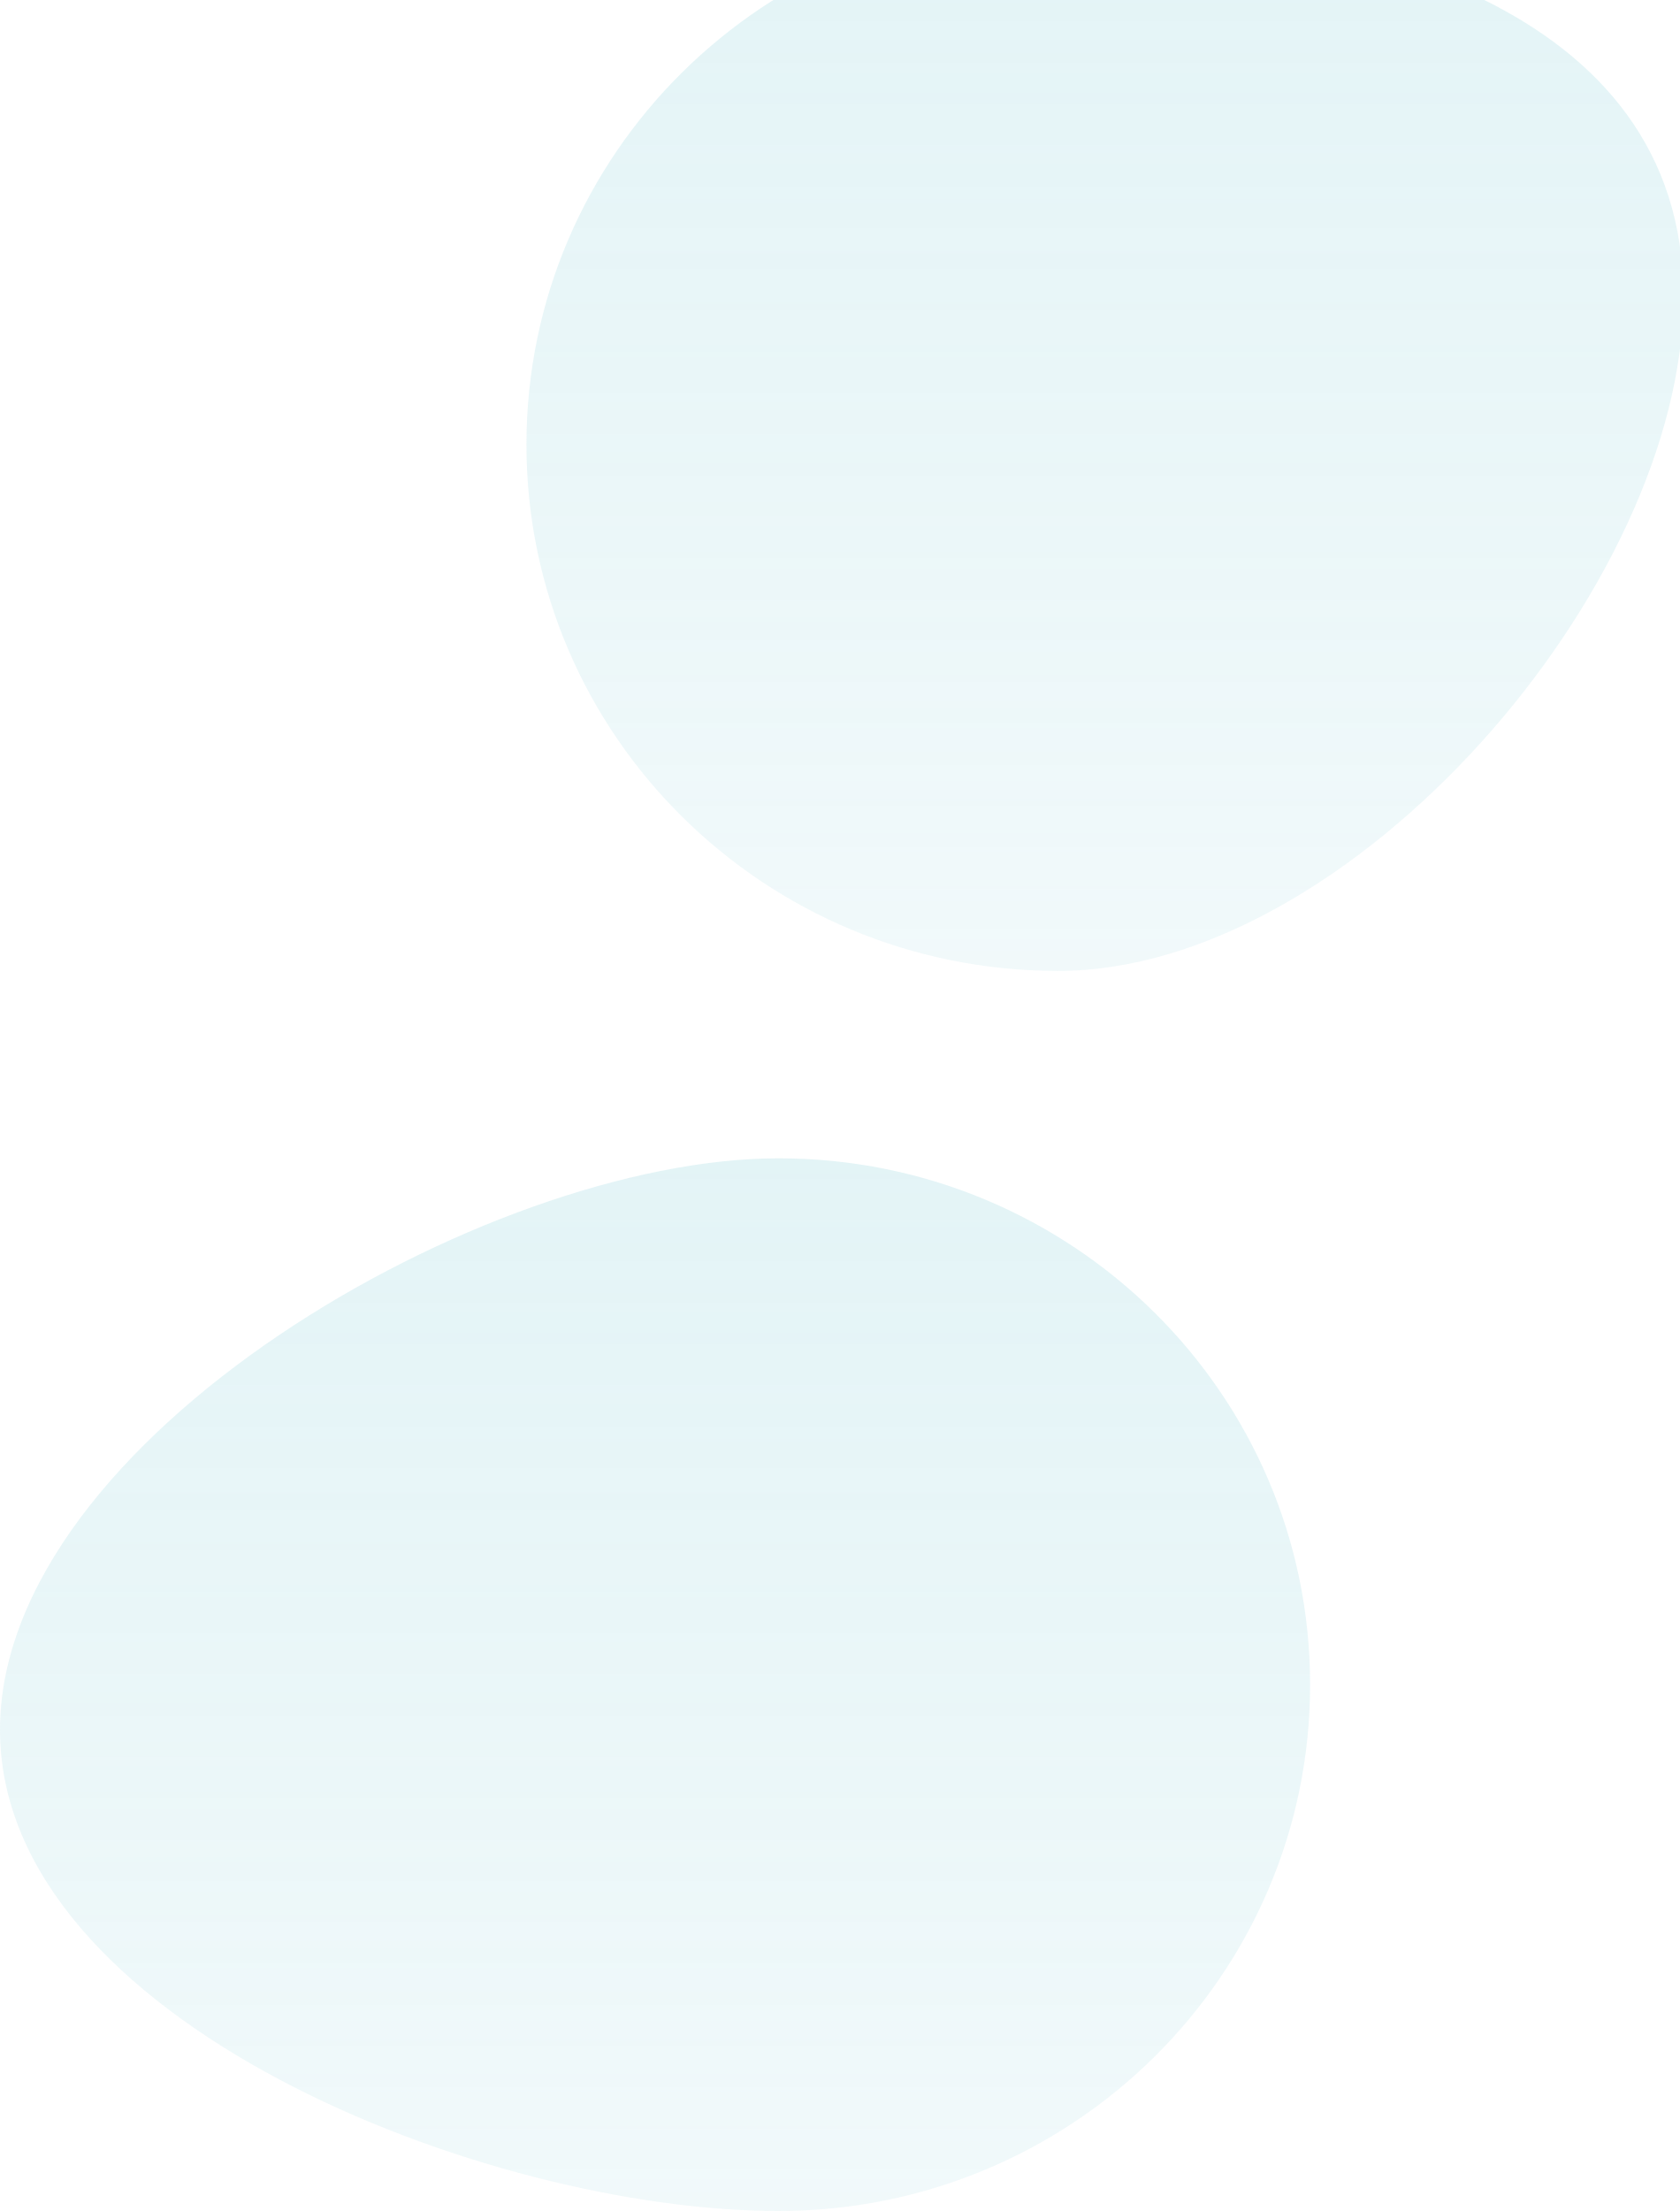
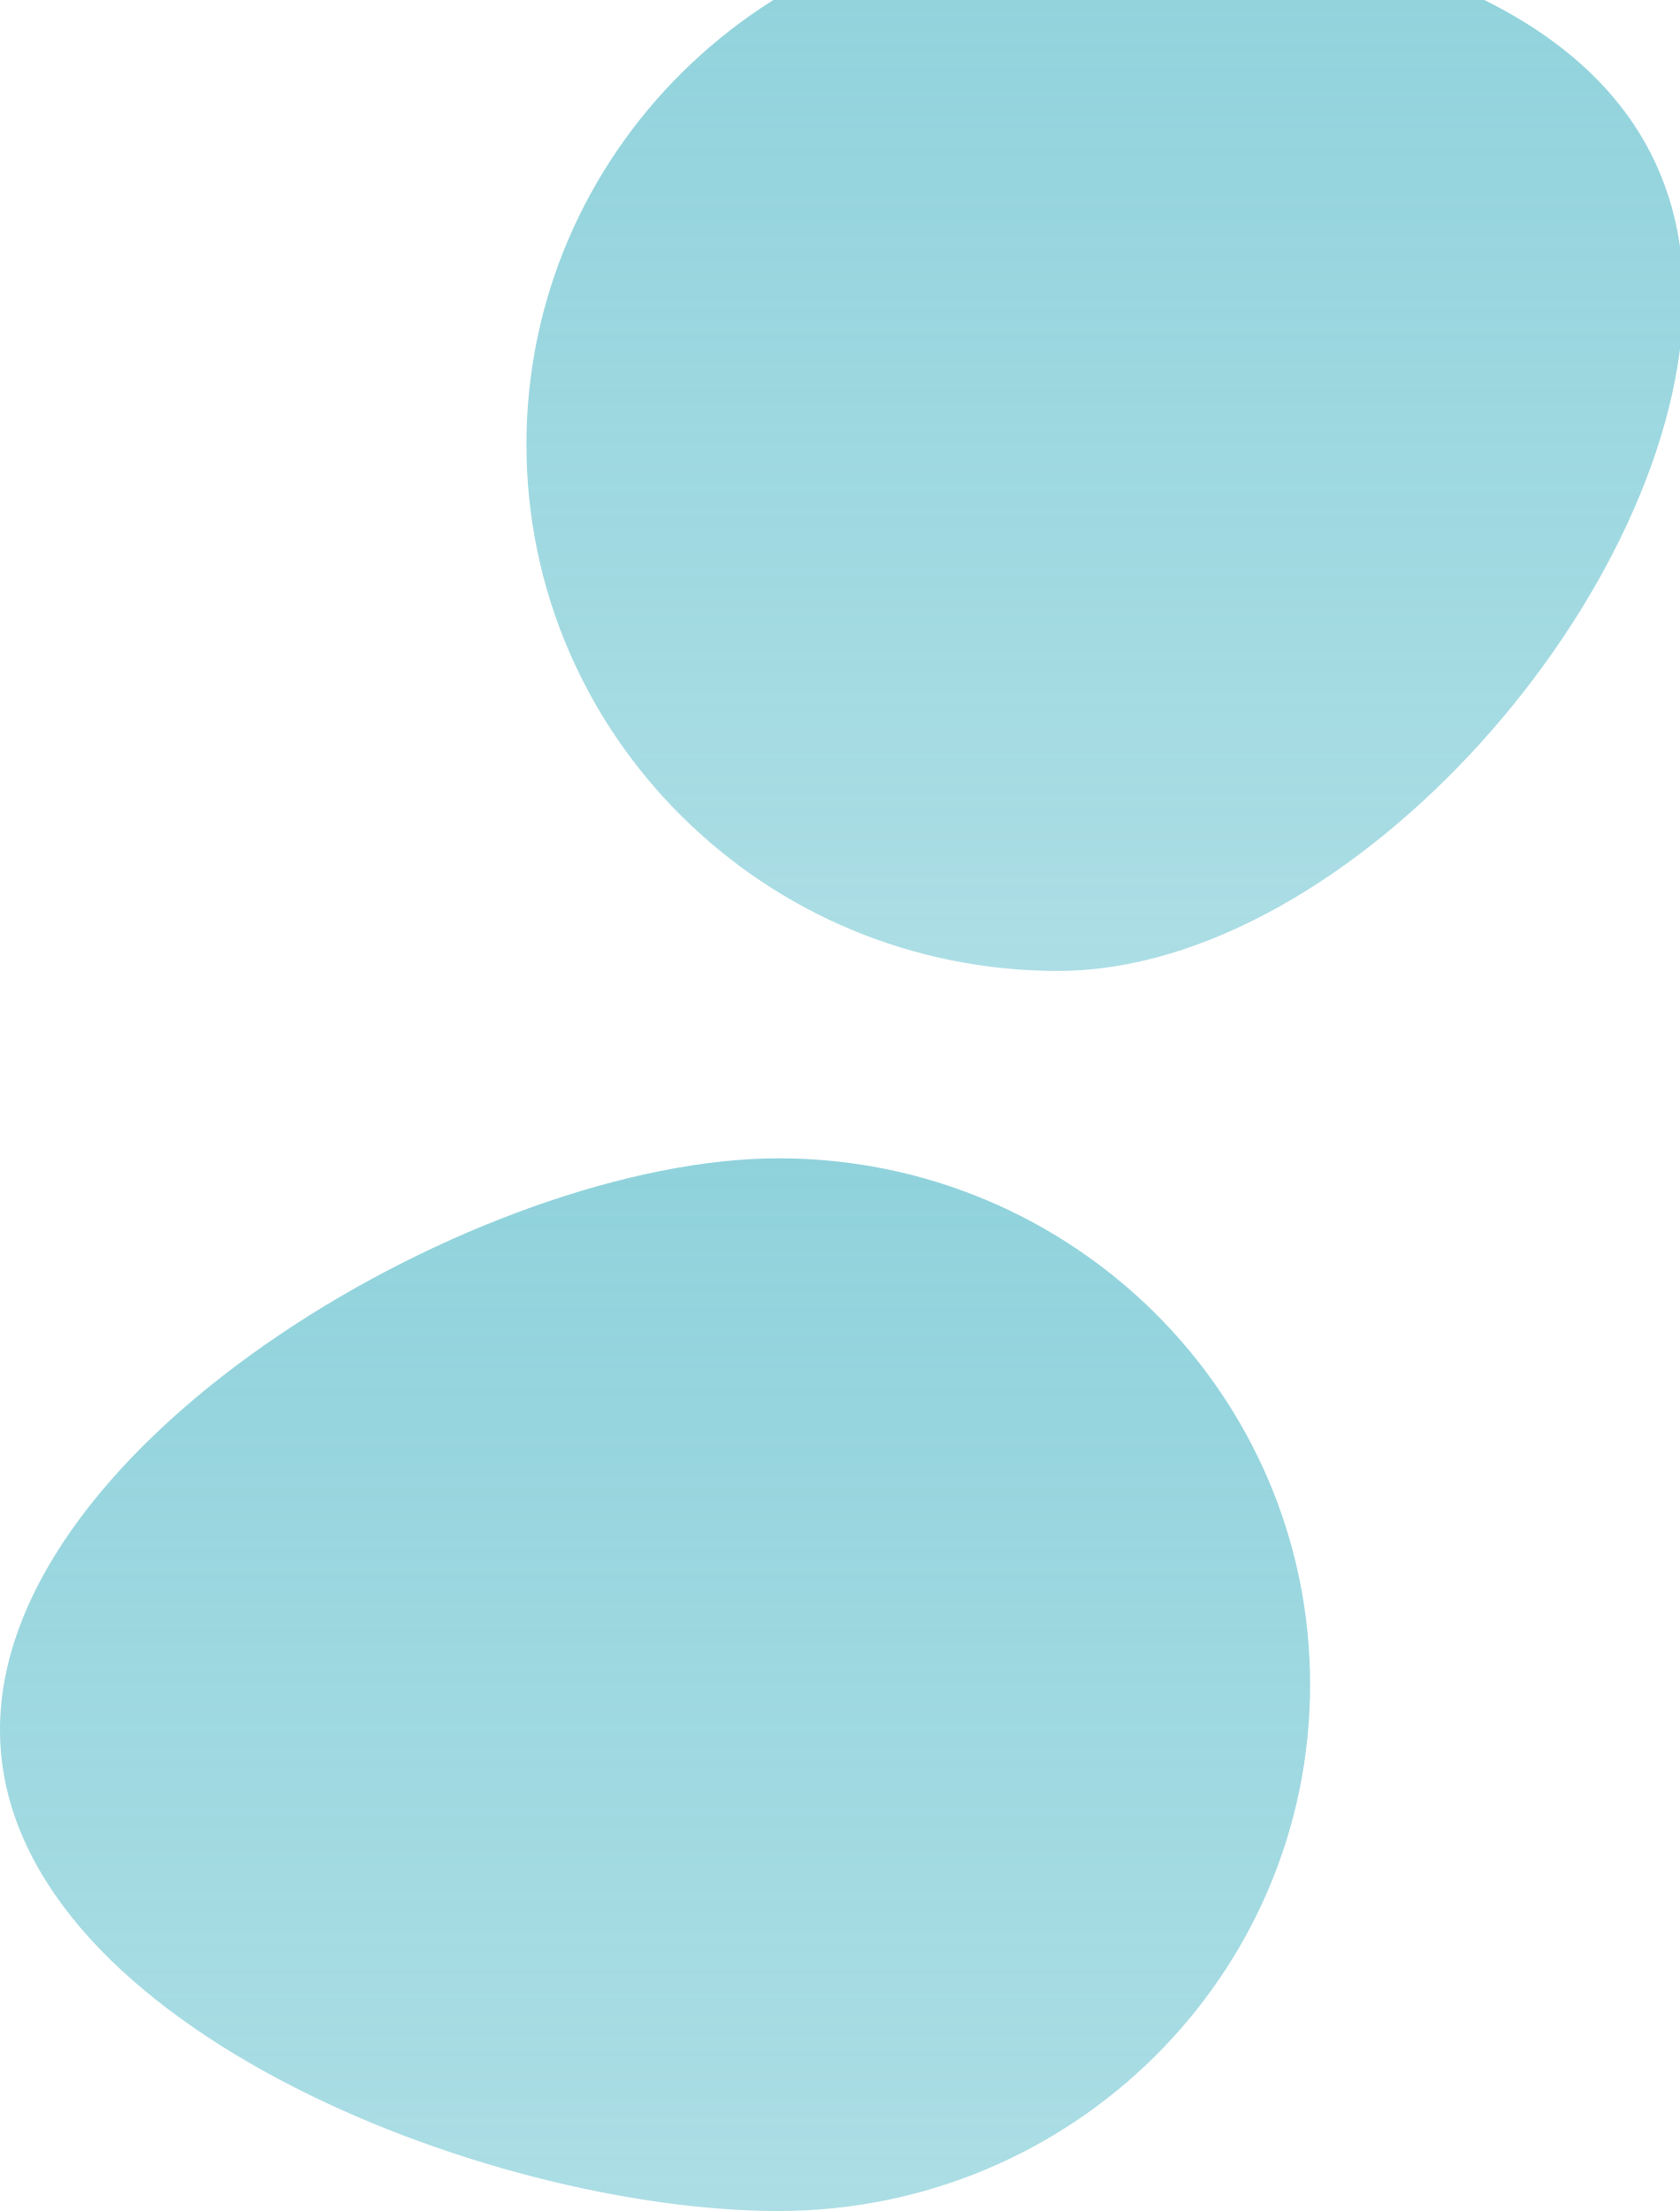
<svg xmlns="http://www.w3.org/2000/svg" width="986" height="1298" viewBox="0 0 986 1298" fill="none">
  <path d="M988.5 174C988.5 344.656 793.685 570 621.285 570C448.885 570 309.127 431.656 309.127 261C309.127 90.344 448.885 -48 621.285 -48C793.685 -48 988.5 3.344 988.5 174Z" fill="url(#paint0_linear_16_254)" />
  <path d="M769.282 989C769.282 1159.66 629.525 1298 457.124 1298C284.724 1298 0 1186.16 0 1015.5C0 844.844 284.724 680 457.124 680C629.525 680 769.282 818.344 769.282 989Z" fill="url(#paint1_linear_16_254)" />
  <defs>
    <linearGradient id="paint0_linear_16_254" x1="648.814" y1="-48" x2="648.814" y2="570" gradientUnits="userSpaceOnUse">
-       <stop stop-color="#74C7D3" stop-opacity="0.2" />
-       <stop offset="1" stop-color="#74C7D3" stop-opacity="0.1" />
+       <stop stop-color="#74C7D3" stop-opacity="0.8" />
+       <stop offset="1" stop-color="#74C7D3" stop-opacity="0.6" />
    </linearGradient>
    <linearGradient id="paint1_linear_16_254" x1="384.641" y1="680" x2="384.641" y2="1298" gradientUnits="userSpaceOnUse">
-       <stop stop-color="#74C7D3" stop-opacity="0.2" />
-       <stop offset="1" stop-color="#74C7D3" stop-opacity="0.1" />
+       <stop stop-color="#74C7D3" stop-opacity="0.8" />
+       <stop offset="1" stop-color="#74C7D3" stop-opacity="0.6" />
    </linearGradient>
  </defs>
</svg>
